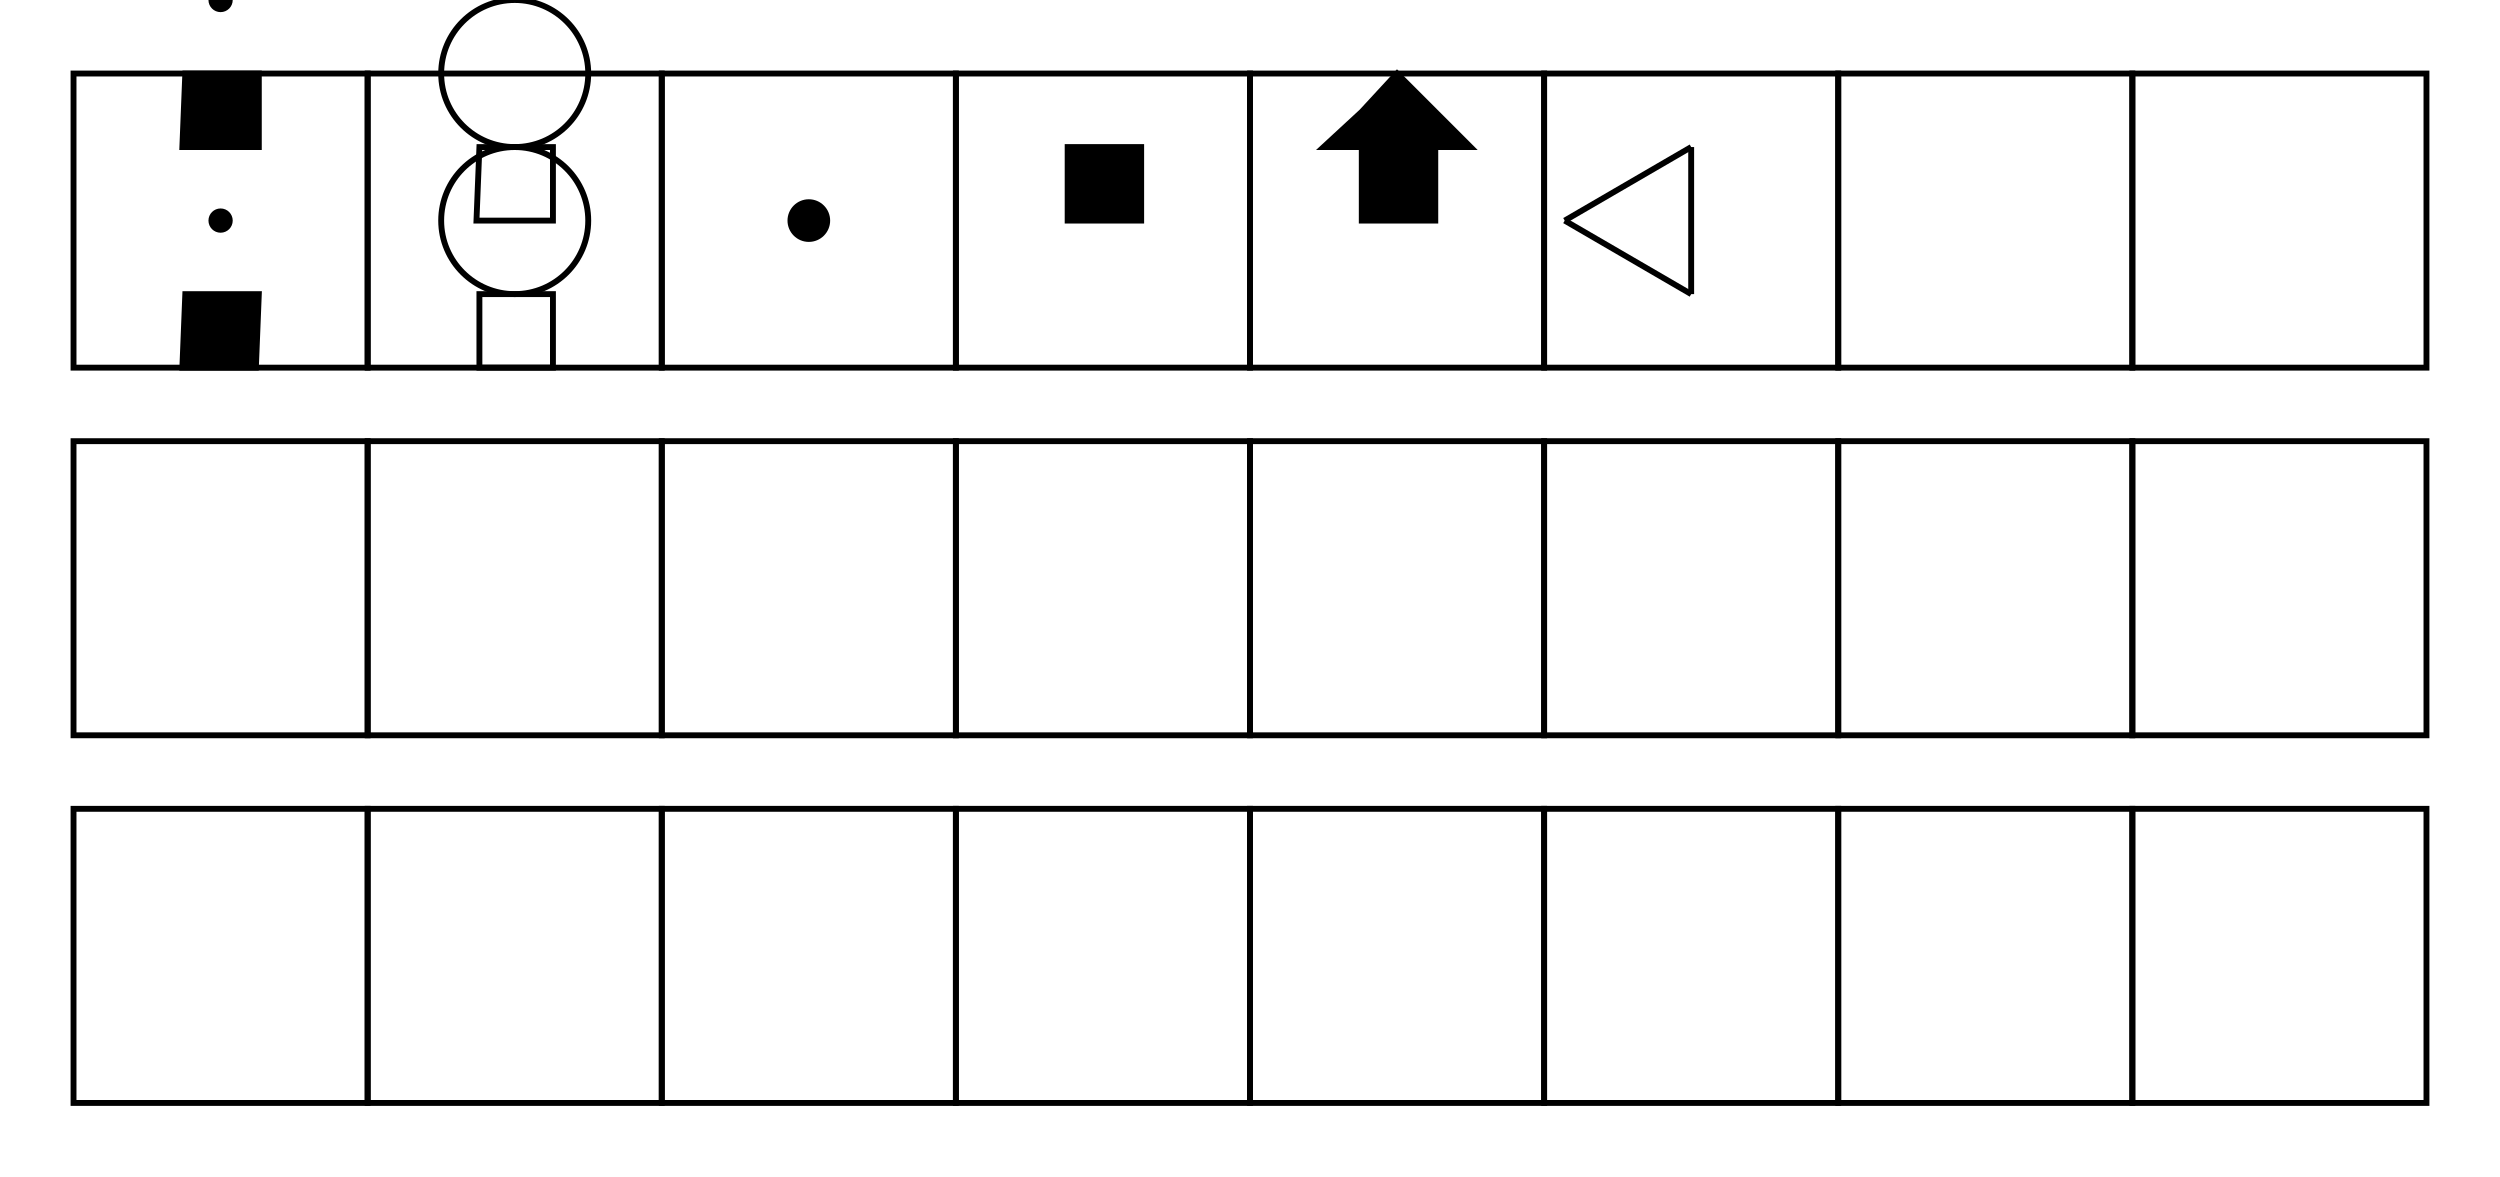
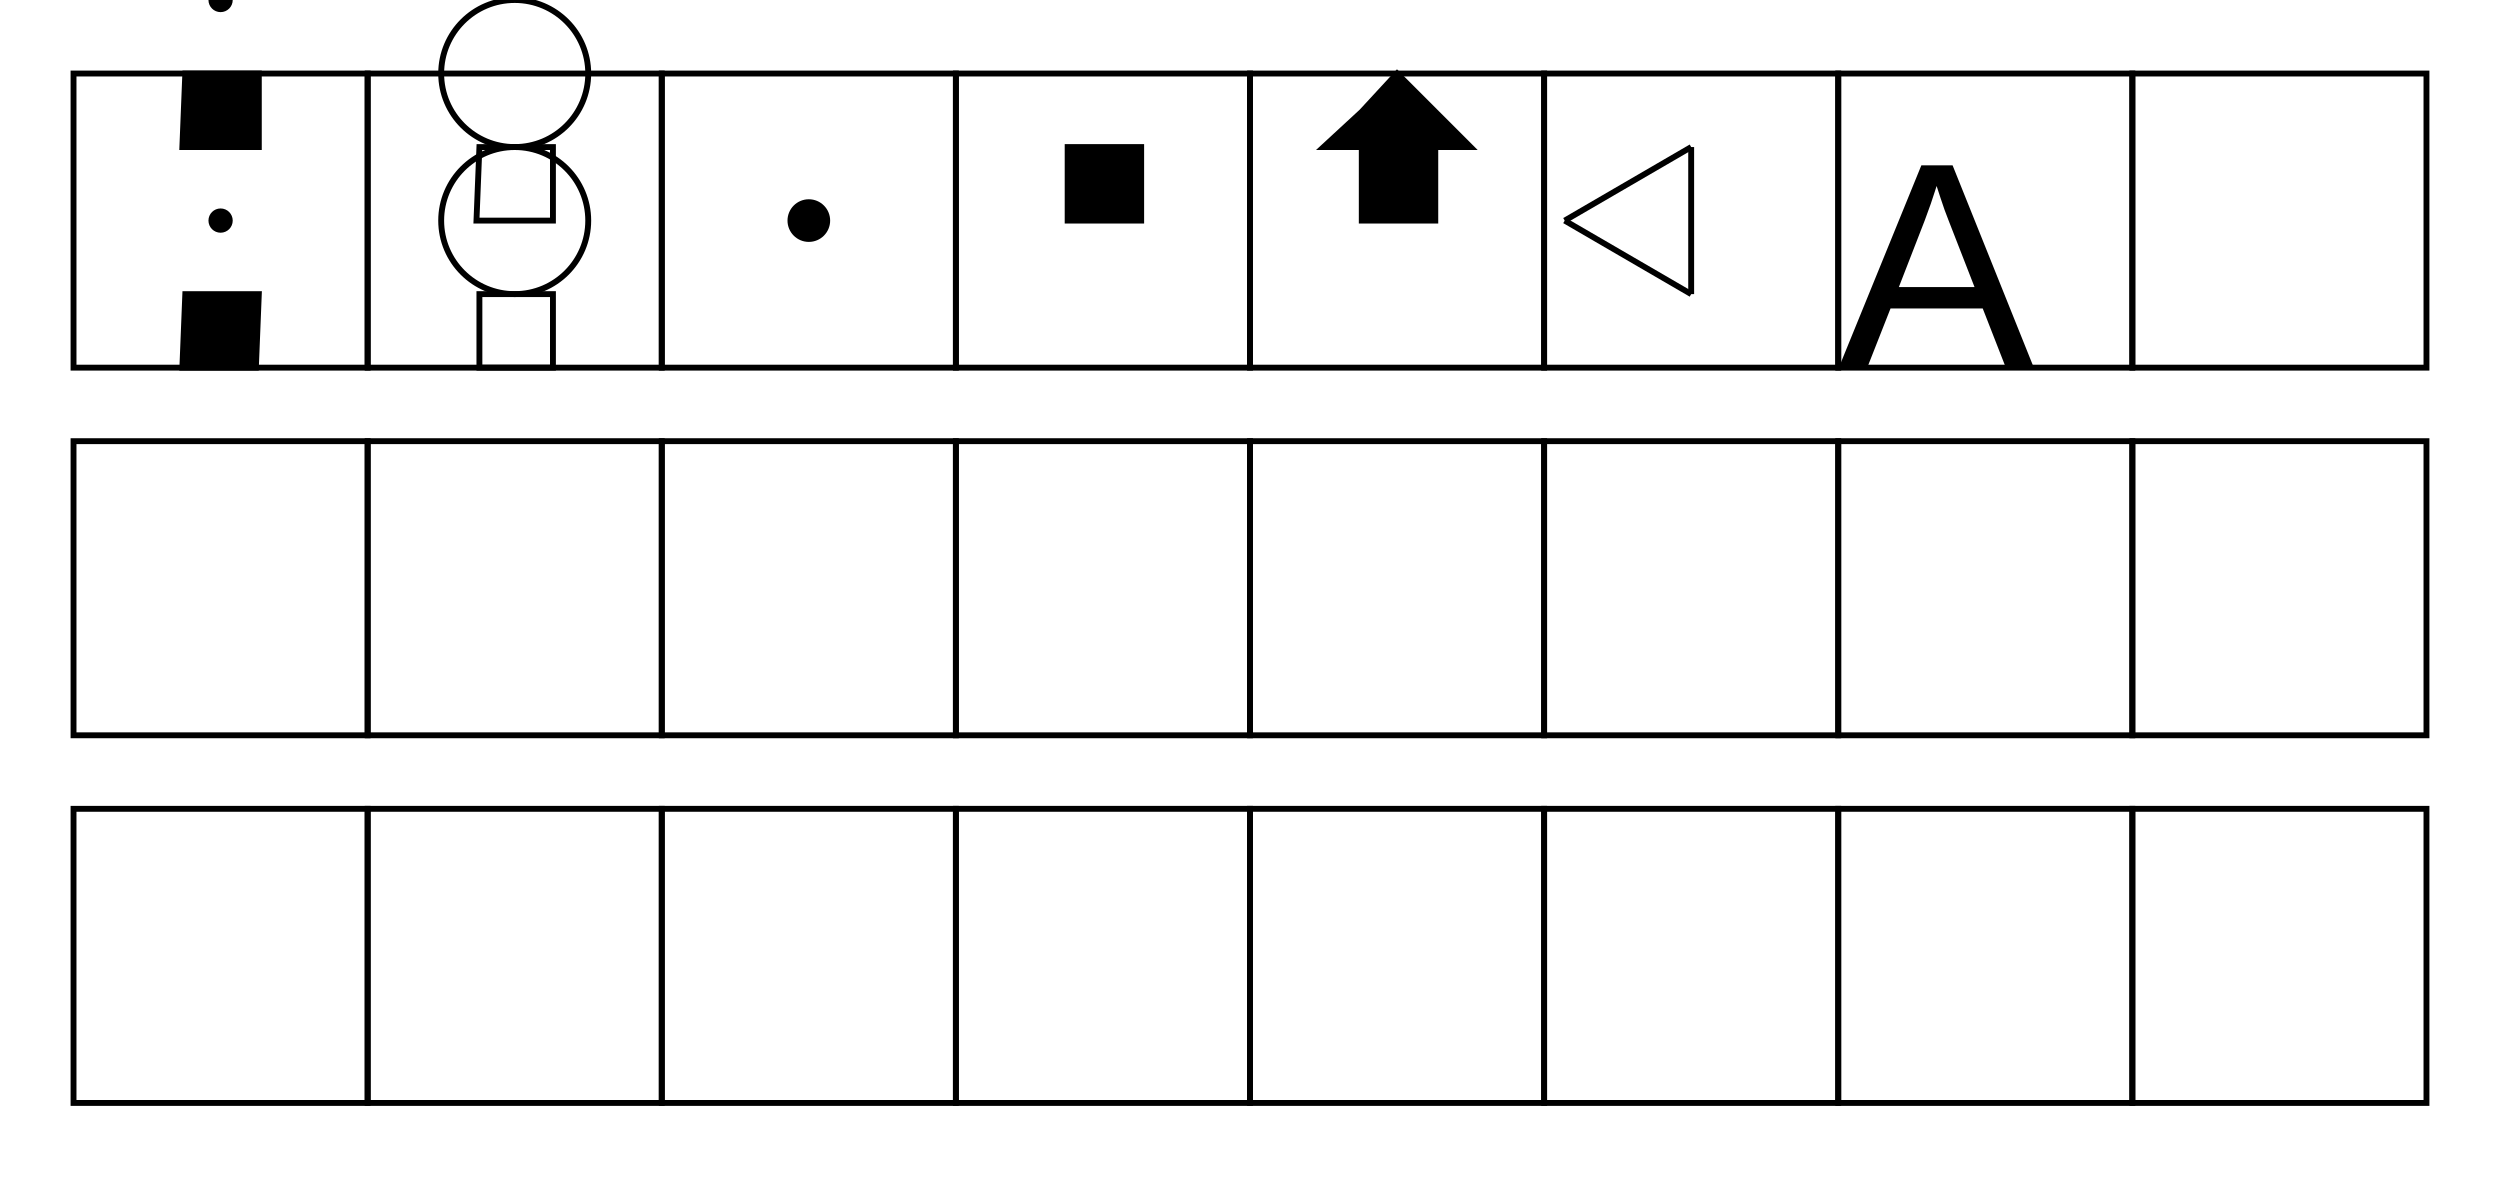
<svg xmlns="http://www.w3.org/2000/svg" width="850" height="400" viewbox="0 0 850 400">
  <path d="M125 125 L125 25 L25 25 L25 125 L125 125 Z" stroke="#000000" stroke-width="2" fill="none" />
  <path d="M87 125 L88 100 L63 100 L62 125 L87 125 Z" stroke="#000000" stroke-width="2" fill="#000000" />
  <circle cx="75" cy="75" r="3.125" stroke="#000000" stroke-width="2" fill="#000000" />
  <path d="M88 50 L88 25 L63 25 L62 50 L87 50 Z" stroke="#000000" stroke-width="2" fill="#000000" />
  <circle cx="75" cy="0" r="3.125" stroke="#000000" stroke-width="2" fill="#000000" />
  <path d="M225 125 L225 25 L125 25 L125 125 L225 125 Z" stroke="#000000" stroke-width="2" fill="none" />
  <path d="M188 125 L188 100 L163 100 L163 125 L188 125 Z" stroke="#000000" stroke-width="2" fill="none" />
  <circle cx="175" cy="75" r="25" stroke="#000000" stroke-width="2" fill="none" />
  <path d="M188 75 L188 50 L163 50 L162 75 L187 75 Z" stroke="#000000" stroke-width="2" fill="none" />
  <circle cx="175" cy="25" r="25" stroke="#000000" stroke-width="2" fill="none" />
  <path d="M325 125 L325 25 L225 25 L225 125 L325 125 Z" stroke="#000000" stroke-width="2" fill="none" />
  <circle cx="275" cy="75" r="6.25" stroke="#000000" stroke-width="2" fill="#000000" />
  <path d="M425 125 L425 25 L325 25 L325 125 L425 125 Z" stroke="#000000" stroke-width="2" fill="none" />
  <path d="M375 75 L363 75 L363 62 L363 50 L375 50 L388 50 L388 62 L388 75 L375 75 Z" stroke="#000000" stroke-width="2" fill="#000000" />
  <path d="M525 125 L525 25 L425 25 L425 125 L525 125 Z" stroke="#000000" stroke-width="2" fill="none" />
  <path d="M475 75 L463 75 L463 63 L463 50 L450 50 L463 38 L475 25 L488 38 L500 50 L488 50 L488 63 L488 75 L475 75 Z" stroke="#000000" stroke-width="2" fill="#000000" />
  <path d="M625 125 L625 25 L525 25 L525 125 L625 125 Z" stroke="#000000" stroke-width="2" fill="none" />
  <line x1="575" y1="100" x2="575" y2="50" style="stroke:#000000;stroke-width:2" />
  <line x1="575" y1="50" x2="532" y2="75" style="stroke:#000000;stroke-width:2" />
  <line x1="532" y1="75" x2="575" y2="100" style="stroke:#000000;stroke-width:2" />
  <path d="M725 125 L725 25 L625 25 L625 125 L725 125 Z" stroke="#000000" stroke-width="2" fill="none" />
+   <text x="625" y="125" fill="#000000" font-size="100px" font-family="Arial">A</text>
  <path d="M825 125 L825 25 L725 25 L725 125 L825 125 Z" stroke="#000000" stroke-width="2" fill="none" />
  <path d="M125 250 L125 150 L25 150 L25 250 L125 250 Z" stroke="#000000" stroke-width="2" fill="none" />
  <path d="M225 250 L225 150 L125 150 L125 250 L225 250 Z" stroke="#000000" stroke-width="2" fill="none" />
  <path d="M325 250 L325 150 L225 150 L225 250 L325 250 Z" stroke="#000000" stroke-width="2" fill="none" />
  <path d="M425 250 L425 150 L325 150 L325 250 L425 250 Z" stroke="#000000" stroke-width="2" fill="none" />
  <path d="M525 250 L525 150 L425 150 L425 250 L525 250 Z" stroke="#000000" stroke-width="2" fill="none" />
  <path d="M625 250 L625 150 L525 150 L525 250 L625 250 Z" stroke="#000000" stroke-width="2" fill="none" />
  <path d="M725 250 L725 150 L625 150 L625 250 L725 250 Z" stroke="#000000" stroke-width="2" fill="none" />
  <path d="M825 250 L825 150 L725 150 L725 250 L825 250 Z" stroke="#000000" stroke-width="2" fill="none" />
  <path d="M125 375 L125 275 L25 275 L25 375 L125 375 Z" stroke="#000000" stroke-width="2" fill="none" />
  <path d="M225 375 L225 275 L125 275 L125 375 L225 375 Z" stroke="#000000" stroke-width="2" fill="none" />
  <path d="M325 375 L325 275 L225 275 L225 375 L325 375 Z" stroke="#000000" stroke-width="2" fill="none" />
  <path d="M425 375 L425 275 L325 275 L325 375 L425 375 Z" stroke="#000000" stroke-width="2" fill="none" />
  <path d="M525 375 L525 275 L425 275 L425 375 L525 375 Z" stroke="#000000" stroke-width="2" fill="none" />
  <path d="M625 375 L625 275 L525 275 L525 375 L625 375 Z" stroke="#000000" stroke-width="2" fill="none" />
  <path d="M725 375 L725 275 L625 275 L625 375 L725 375 Z" stroke="#000000" stroke-width="2" fill="none" />
  <path d="M825 375 L825 275 L725 275 L725 375 L825 375 Z" stroke="#000000" stroke-width="2" fill="none" />
</svg>
